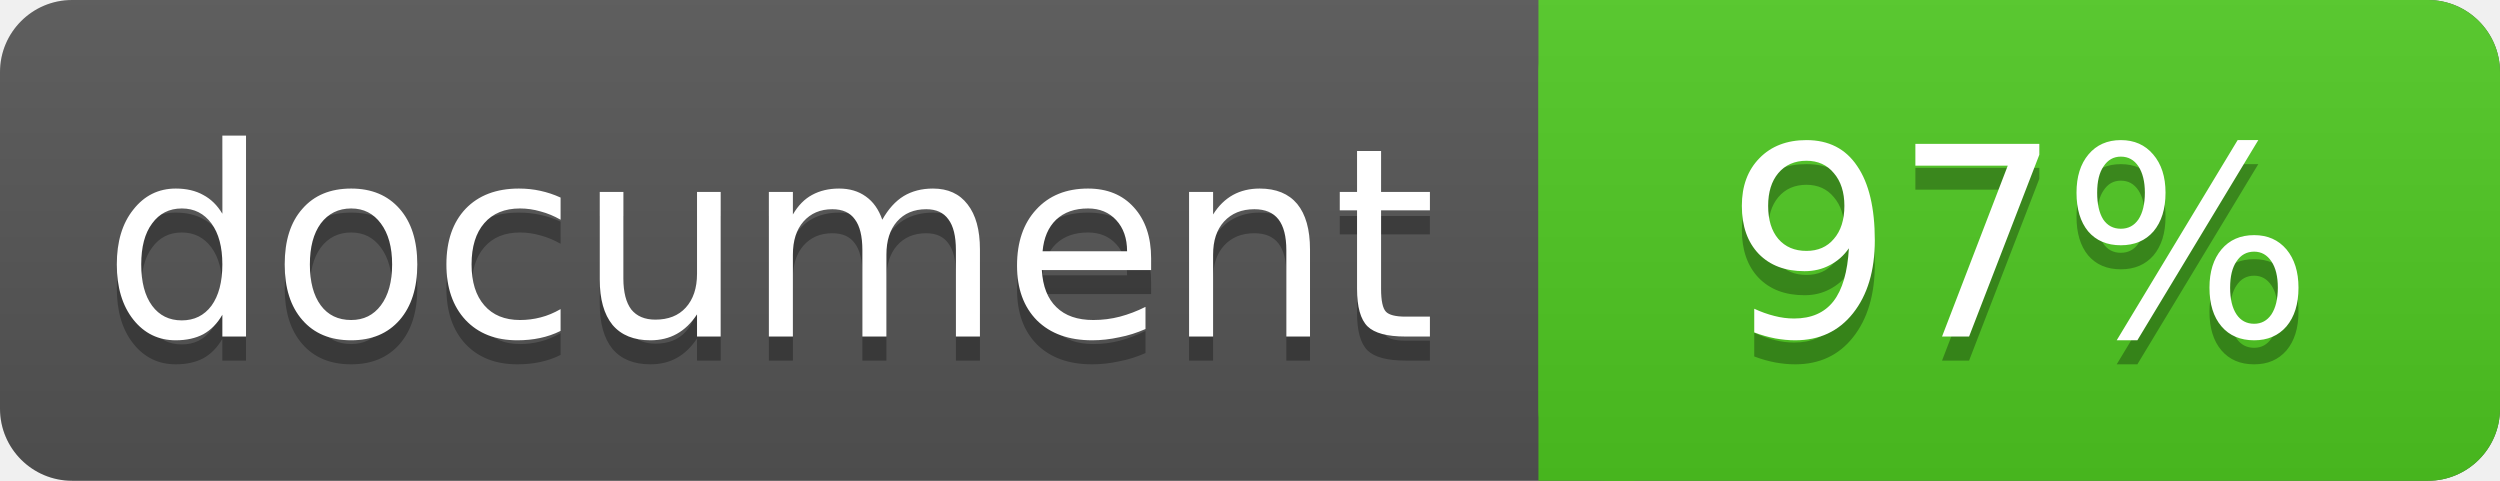
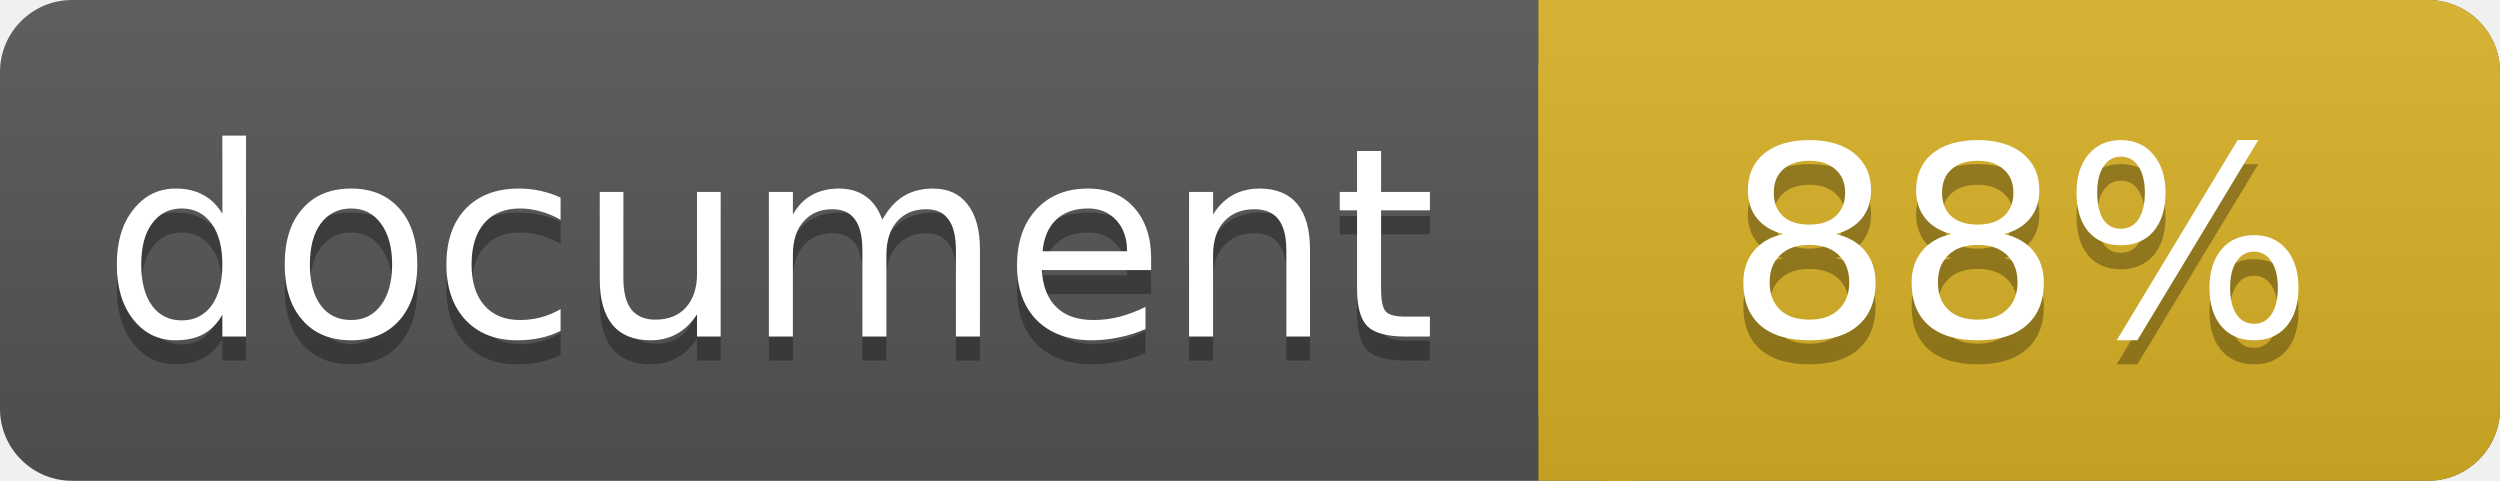
<svg xmlns="http://www.w3.org/2000/svg" width="104" height="20">
  <linearGradient id="a" x2="0" y2="100%">
    <stop offset="0" stop-color="#bbb" stop-opacity=".1" />
    <stop offset="1" stop-opacity=".1" />
  </linearGradient>
  <rect rx="3" width="104" height="20" fill="#555" />
-   <rect rx="3" x="64" width="40" height="20" fill="#4fc921" />
-   <path fill="#4fc921" d="M64 0h4v20h-4z" />
+   <rect rx="3" x="64" width="40" height="20" fill="#dab226" />
+   <path fill="#dab226" d="M64 0h4v20h-4z" />
  <rect rx="3" width="104" height="20" fill="url(#a)" />
  <g fill="#fff" text-anchor="middle" font-family="DejaVu Sans,Verdana,Geneva,sans-serif" font-size="11">
    <text x="32" y="15" fill="#010101" fill-opacity=".3">document</text>
    <text x="32" y="14">document</text>
-     <text x="84" y="15" fill="#010101" fill-opacity=".3">97%</text>
-     <text x="84" y="14">97%</text>
+     <text x="84" y="15" fill="#010101" fill-opacity=".3">88%</text>
+     <text x="84" y="14">88%</text>
  </g>
</svg>
